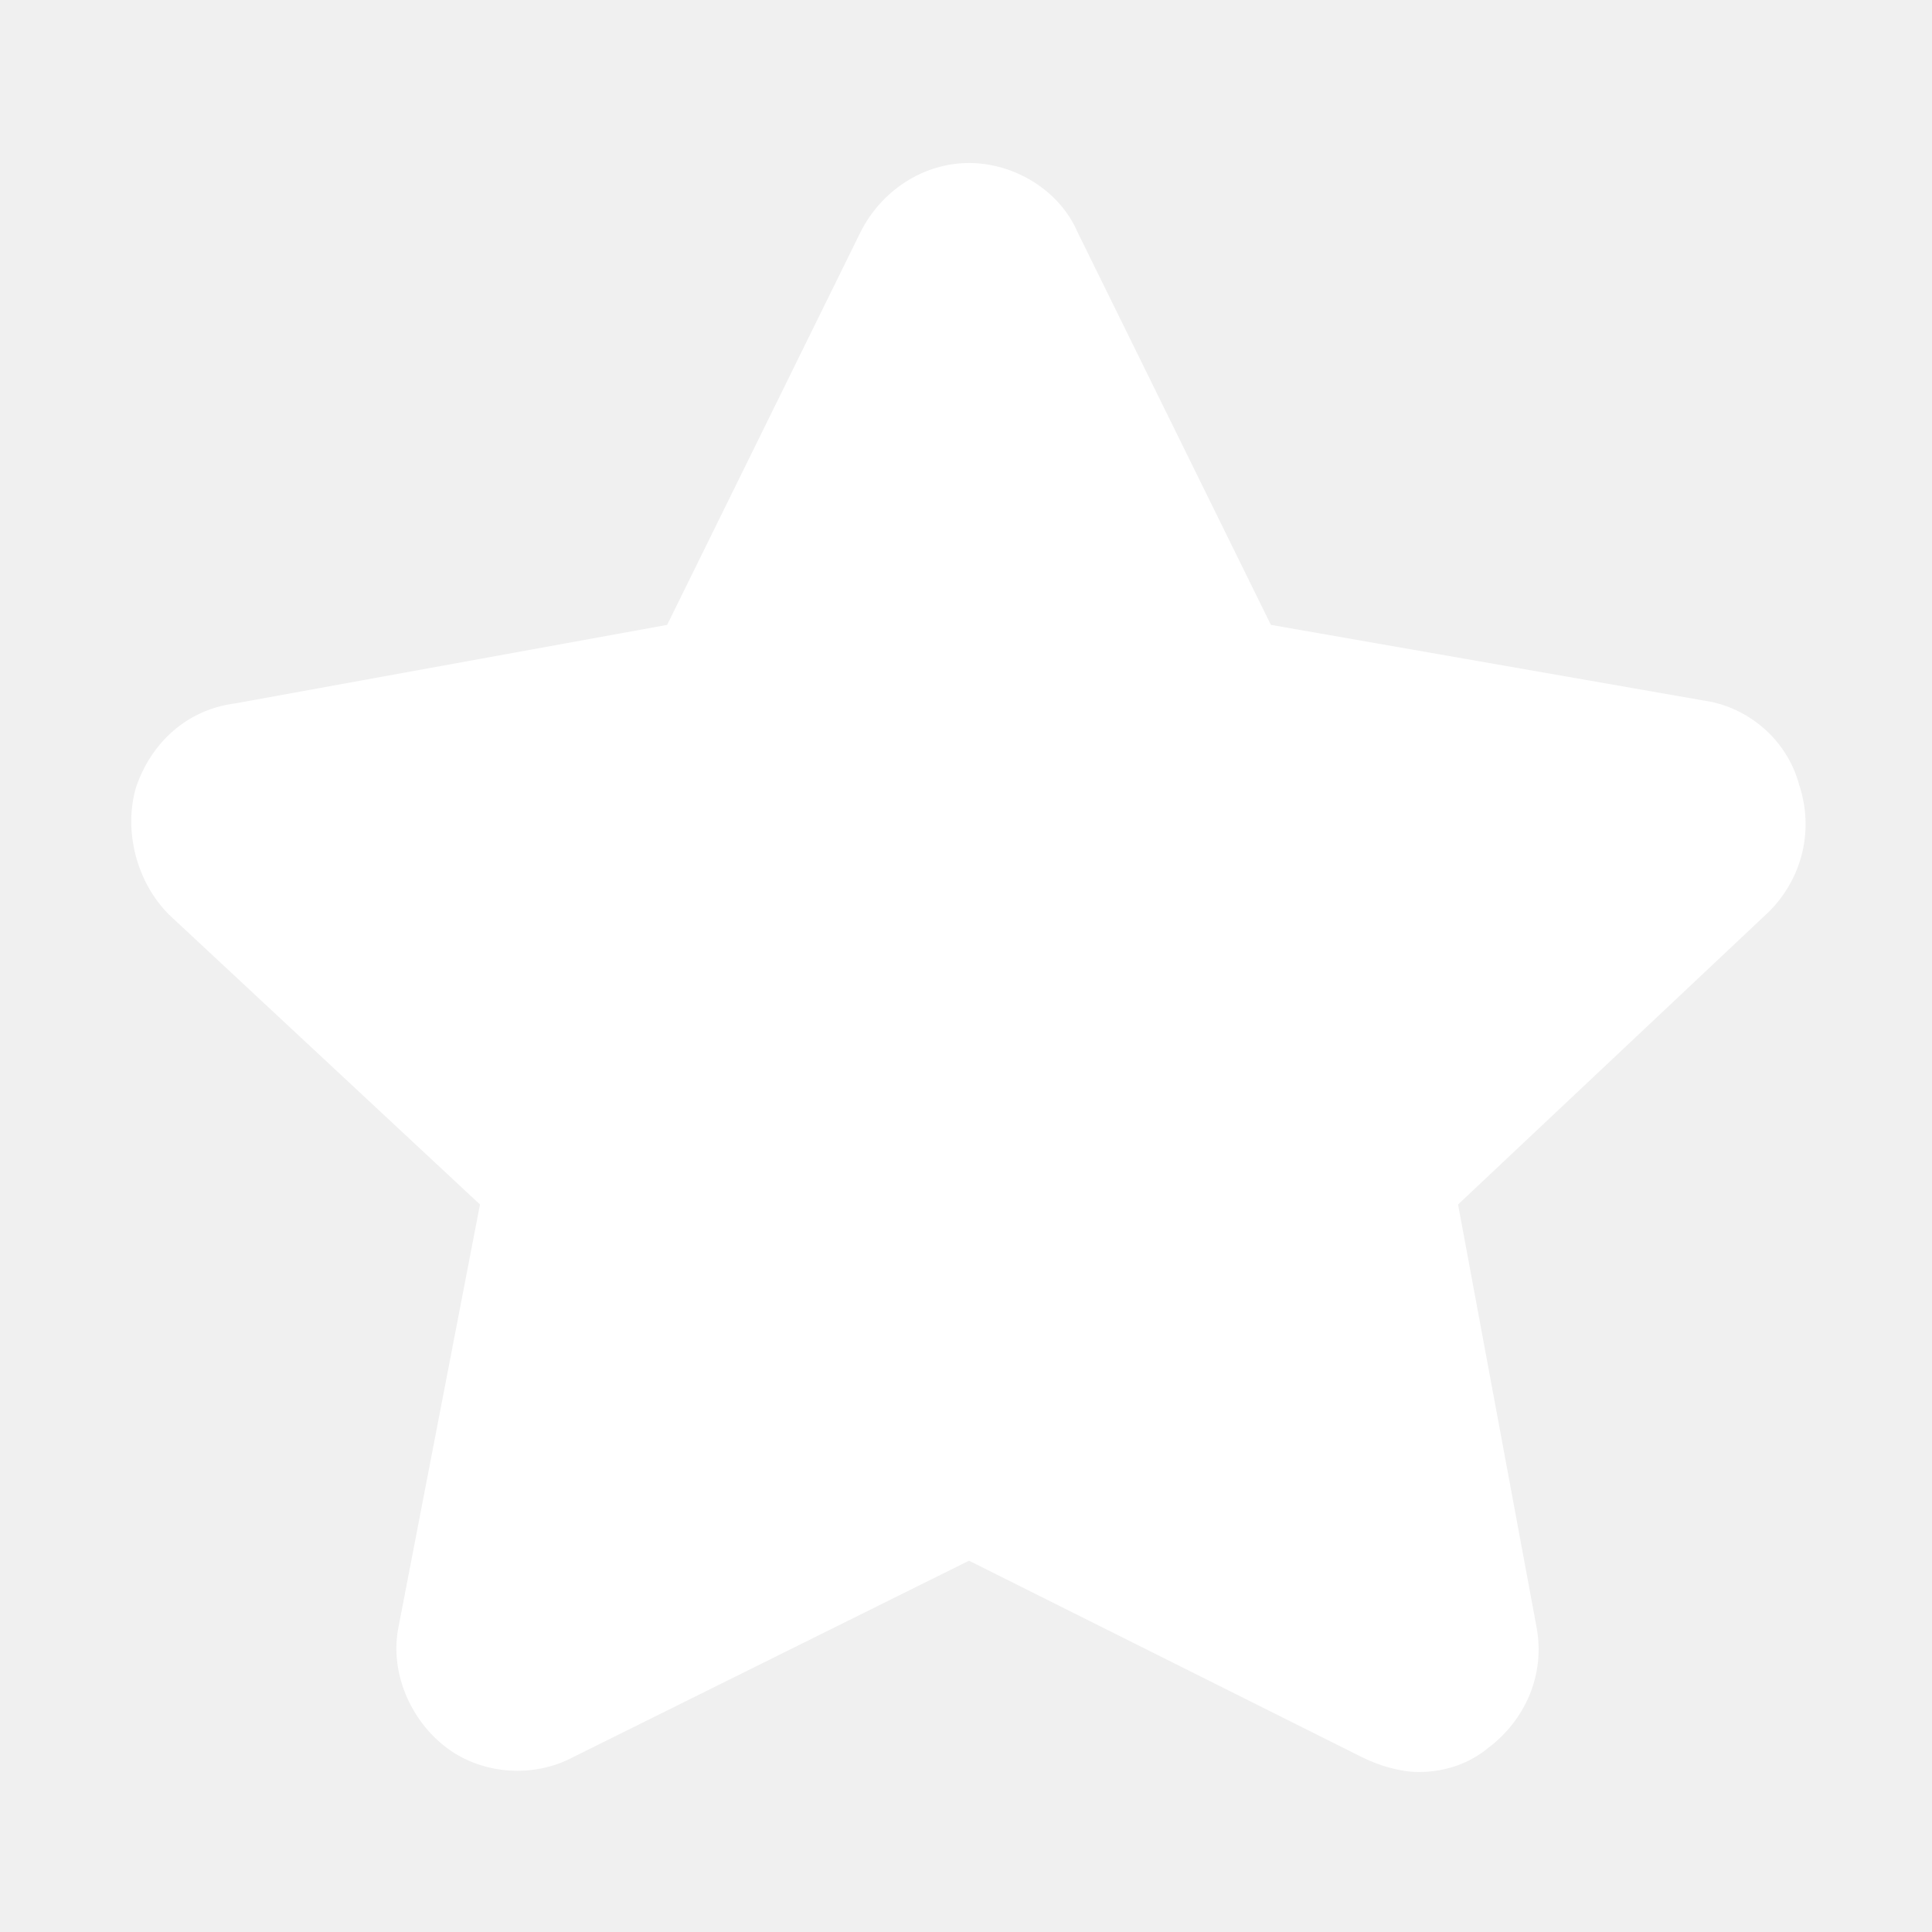
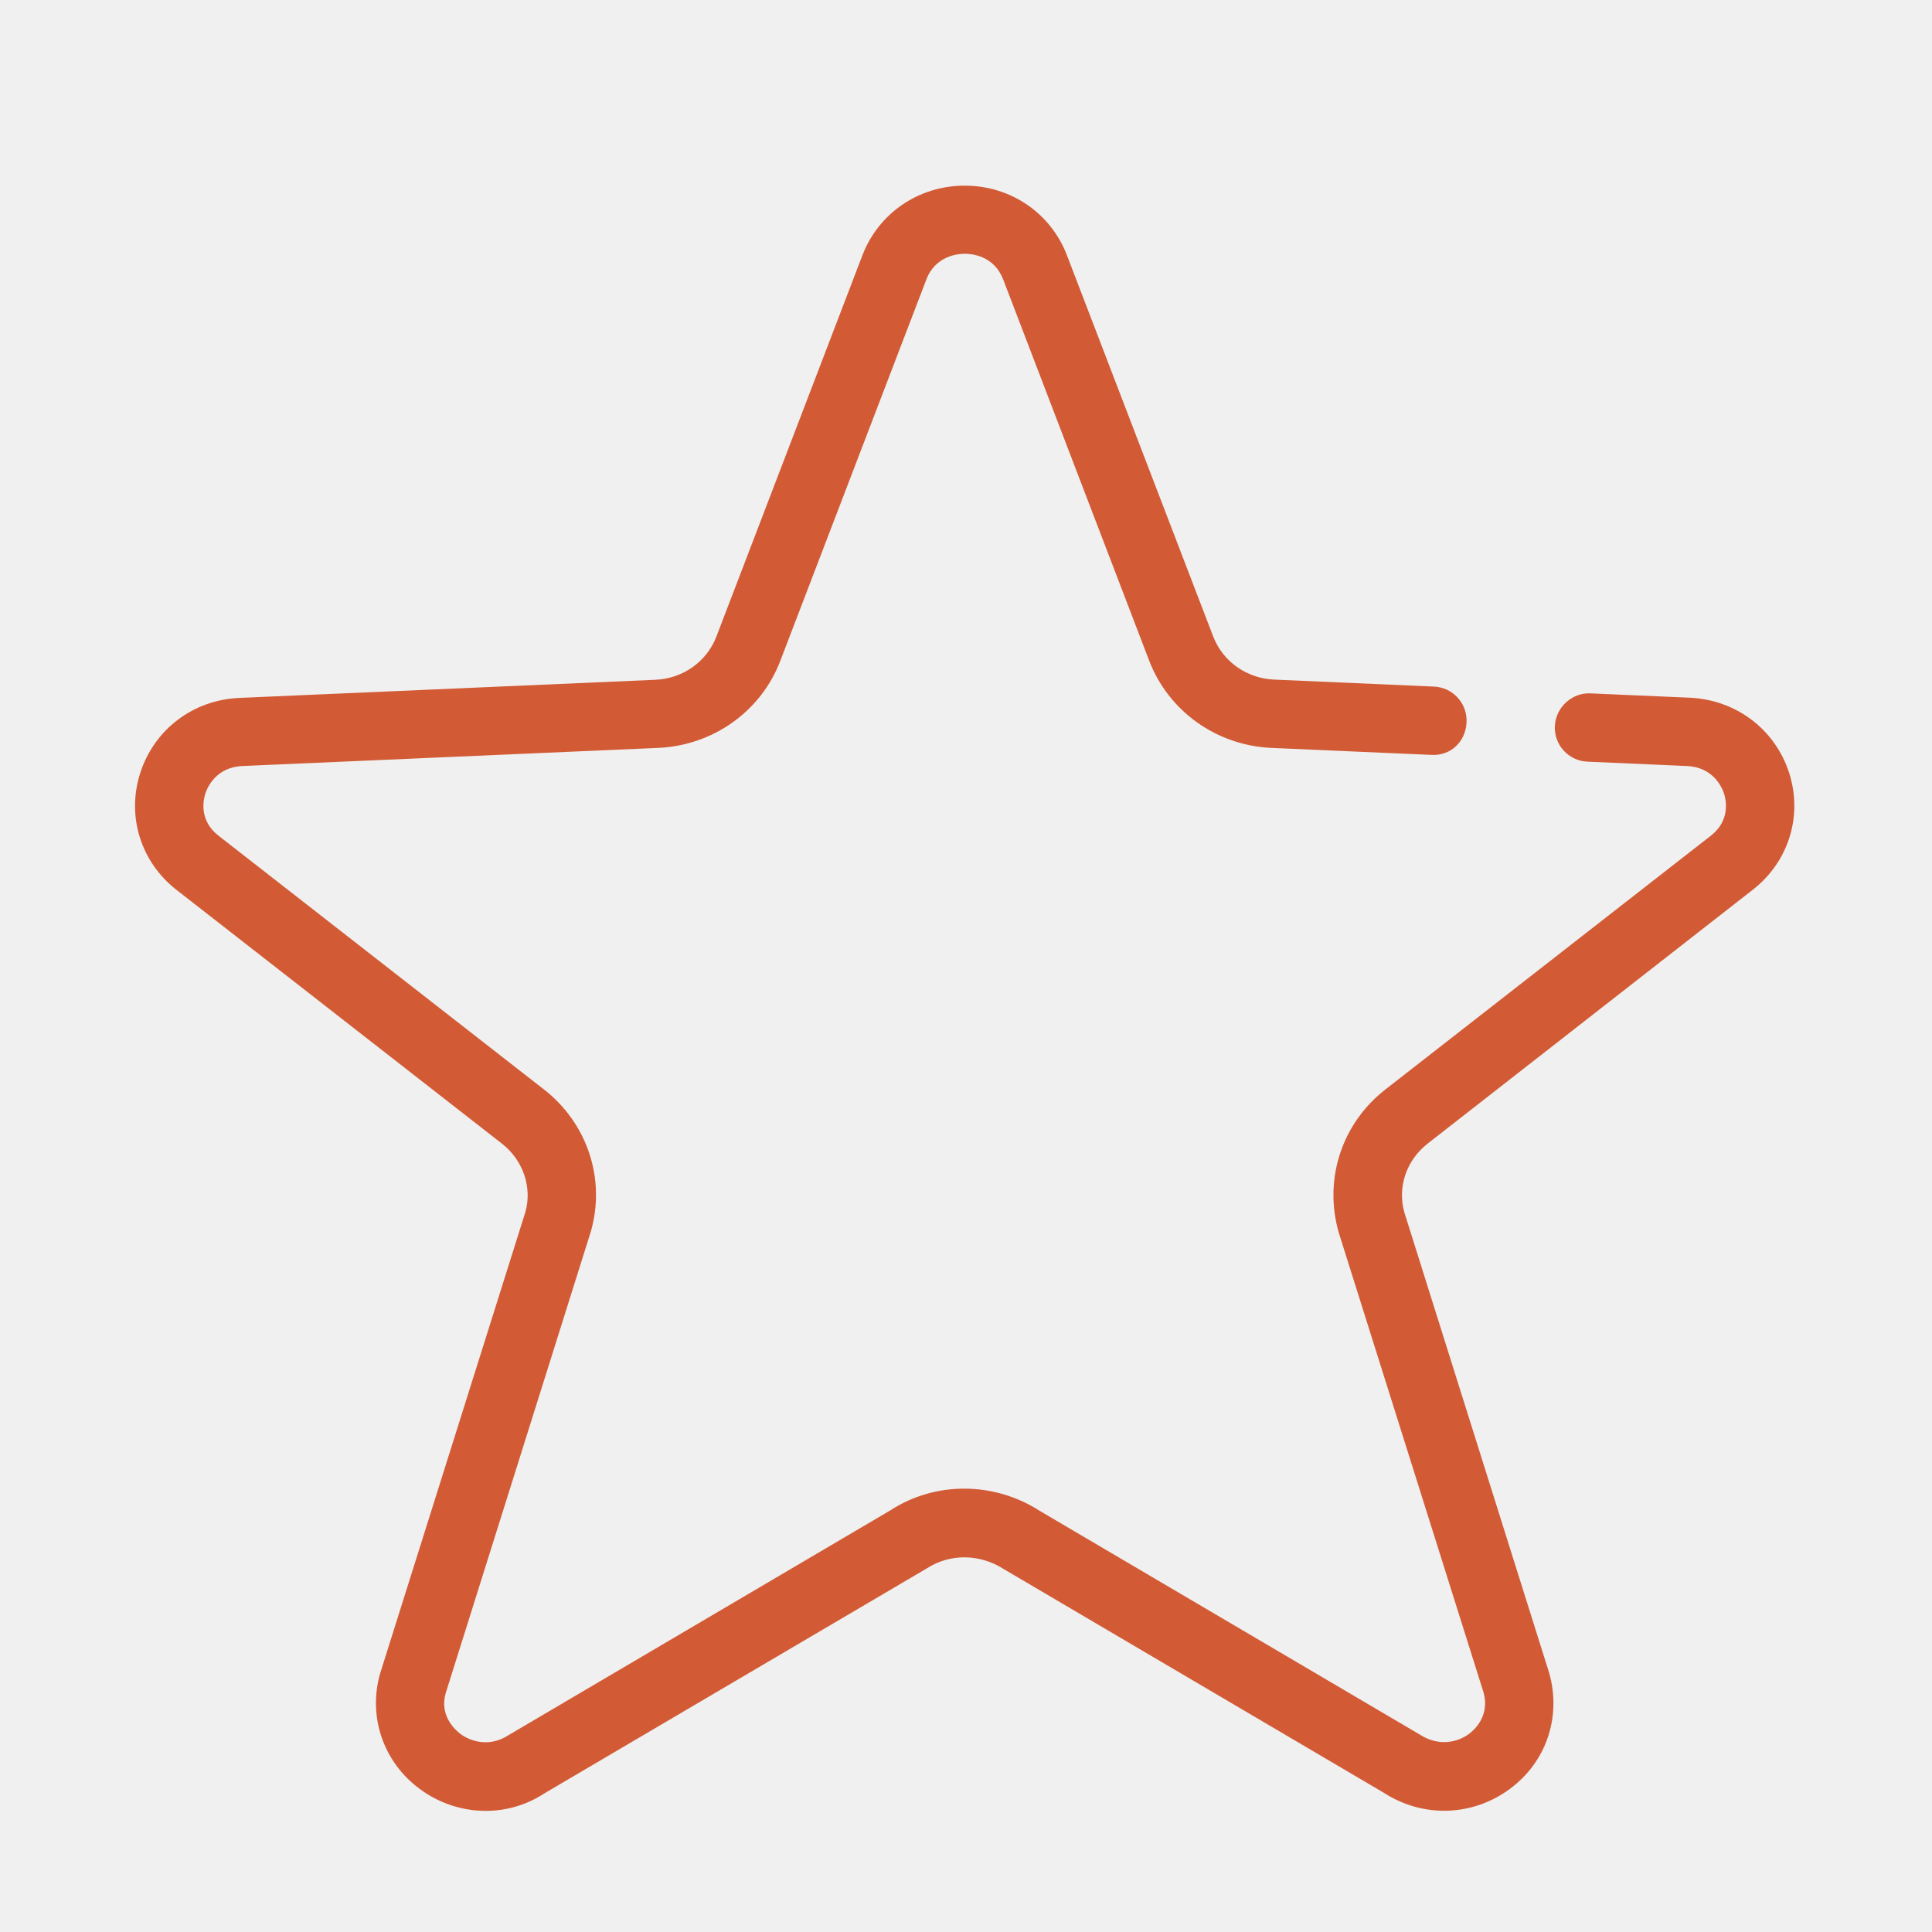
- <svg xmlns="http://www.w3.org/2000/svg" t="1507717059219" class="icon" style="" viewBox="0 0 1024 1024" version="1.1" p-id="5010" width="32" height="32">
+ <svg xmlns="http://www.w3.org/2000/svg" t="1512028794570" class="icon" style="" viewBox="0 0 1024 1024" version="1.1" p-id="20358" width="64" height="64">
  <defs>
    <style type="text/css" />
  </defs>
-   <path d="M752 939.2c-9.6 0-20.8-3.2-30.4-8l-208-104-209.6 104c-20.8 11.2-48 9.6-67.2-4.8-19.2-14.4-30.4-40-25.6-64l43.2-224L89.6 484.8C72 467.2 65.6 440 72 417.6c8-24 27.2-41.6 52.8-44.8l228.8-41.6 102.4-208c11.2-22.4 33.6-36.8 57.6-36.8s48 14.4 57.6 36.8l102.4 208 228.8 40c24 3.2 44.8 20.8 51.2 44.8 8 24 1.6 49.6-16 67.2L772.8 638.4l41.6 224c4.8 25.6-6.4 49.6-25.6 64-9.6 8-22.4 12.8-36.8 12.8z" fill="#ffffff" p-id="5011" />
+   <path d="M257.4 959.8c-12.2 0-24.5-3.9-34.9-11.6-19.3-14.2-27.5-38.2-21.1-61l77.1-244.9c3.6-13-1.2-27.3-12.4-36.1L93.6 471.7c-19-14.8-26.6-39.1-19.3-61.9 7.4-23.2 28.1-38.9 52.7-39.9l220.3-9.6c14.6-0.6 27.3-9.6 32.4-22.9l77.4-202.1c8.6-22.4 29.9-36.9 54.2-36.9 24.4 0 45.6 14.5 54.2 36.9l77.5 202c5.1 13.3 17.8 22.3 32.4 22.9l84.6 3.7c10 0.4 17.8 8.9 17.3 18.9-0.4 10-8.1 18-18.9 17.3l-84.6-3.7c-29-1.3-54.4-19.4-64.7-46.2l-77.4-202.1c-4.9-12.7-16.8-13.6-20.4-13.6-3.5 0-15.5 1-20.3 13.6l-77.4 202.1c-10.2 26.8-35.6 44.9-64.7 46.2L128.6 406c-14.2 0.6-18.7 11.4-19.8 14.7-1 3.2-3.5 14.1 7.1 22.3l172.5 134.5c22.9 17.9 32.7 47.3 24.8 75.1l-77 244.9c-3.4 12 5.2 19.5 7.8 21.5 6 4.4 15.8 6.9 25.3 0.8l202.8-119.4c23.6-15.3 54.8-15.2 79 0.4l201.5 118.6c10.2 6.5 20 4 26-0.4 2.7-2 11.2-9.5 7.7-22l-76.8-243.9c-8-28.3 1.8-57.7 24.7-75.6L906.7 443c10.6-8.2 8.1-19.1 7.1-22.3-1.1-3.3-5.6-14.1-19.8-14.7l-52.6-2.3c-10-0.4-17.8-8.9-17.3-18.9s9.2-17.8 18.9-17.3l52.6 2.3c24.6 1.1 45.3 16.8 52.7 39.9 7.3 22.8-0.3 47.1-19.3 61.9L756.6 606.2c-11.2 8.8-16.1 23.1-12.2 36.6l76.7 243.9c6.6 23.4-1.6 47.3-20.9 61.5-19.8 14.6-45.9 15.4-66.6 2.1L532.1 831.7c-12.9-8.3-28.7-8.3-40.9-0.4L288.4 950.6c-9.4 6.2-20.2 9.2-31 9.2z" fill="#D25B36" p-id="20359" />
</svg>
